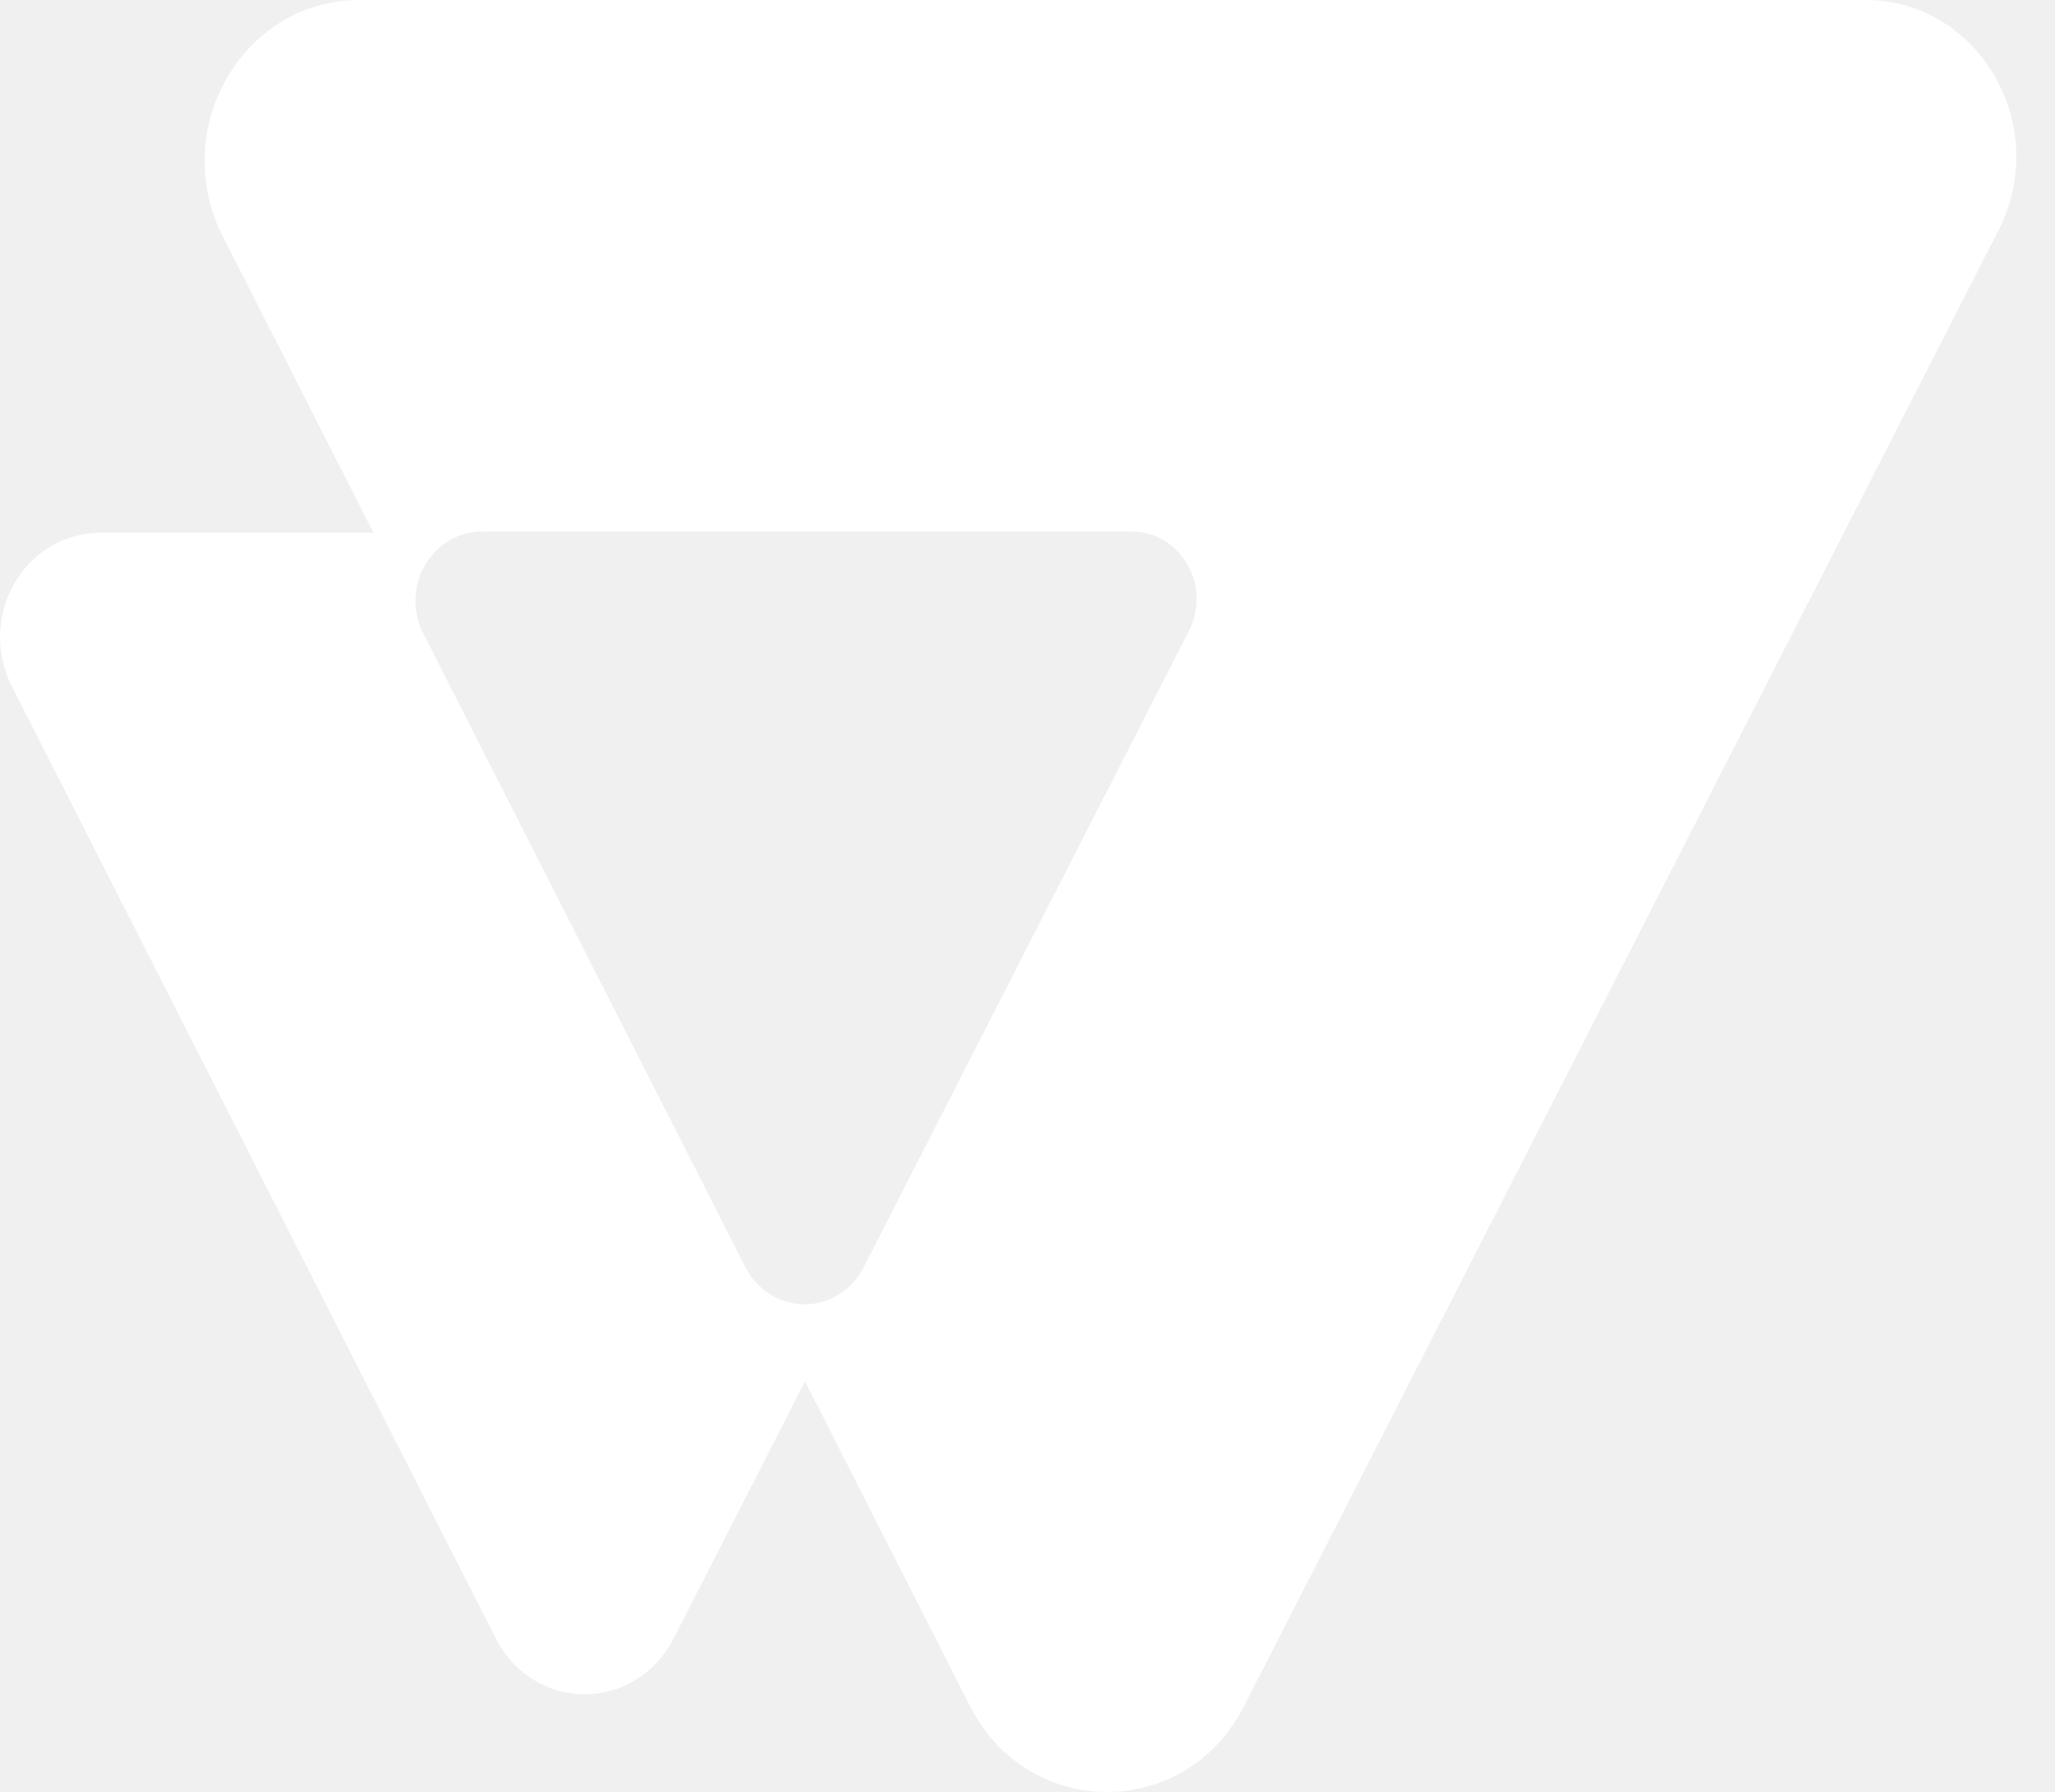
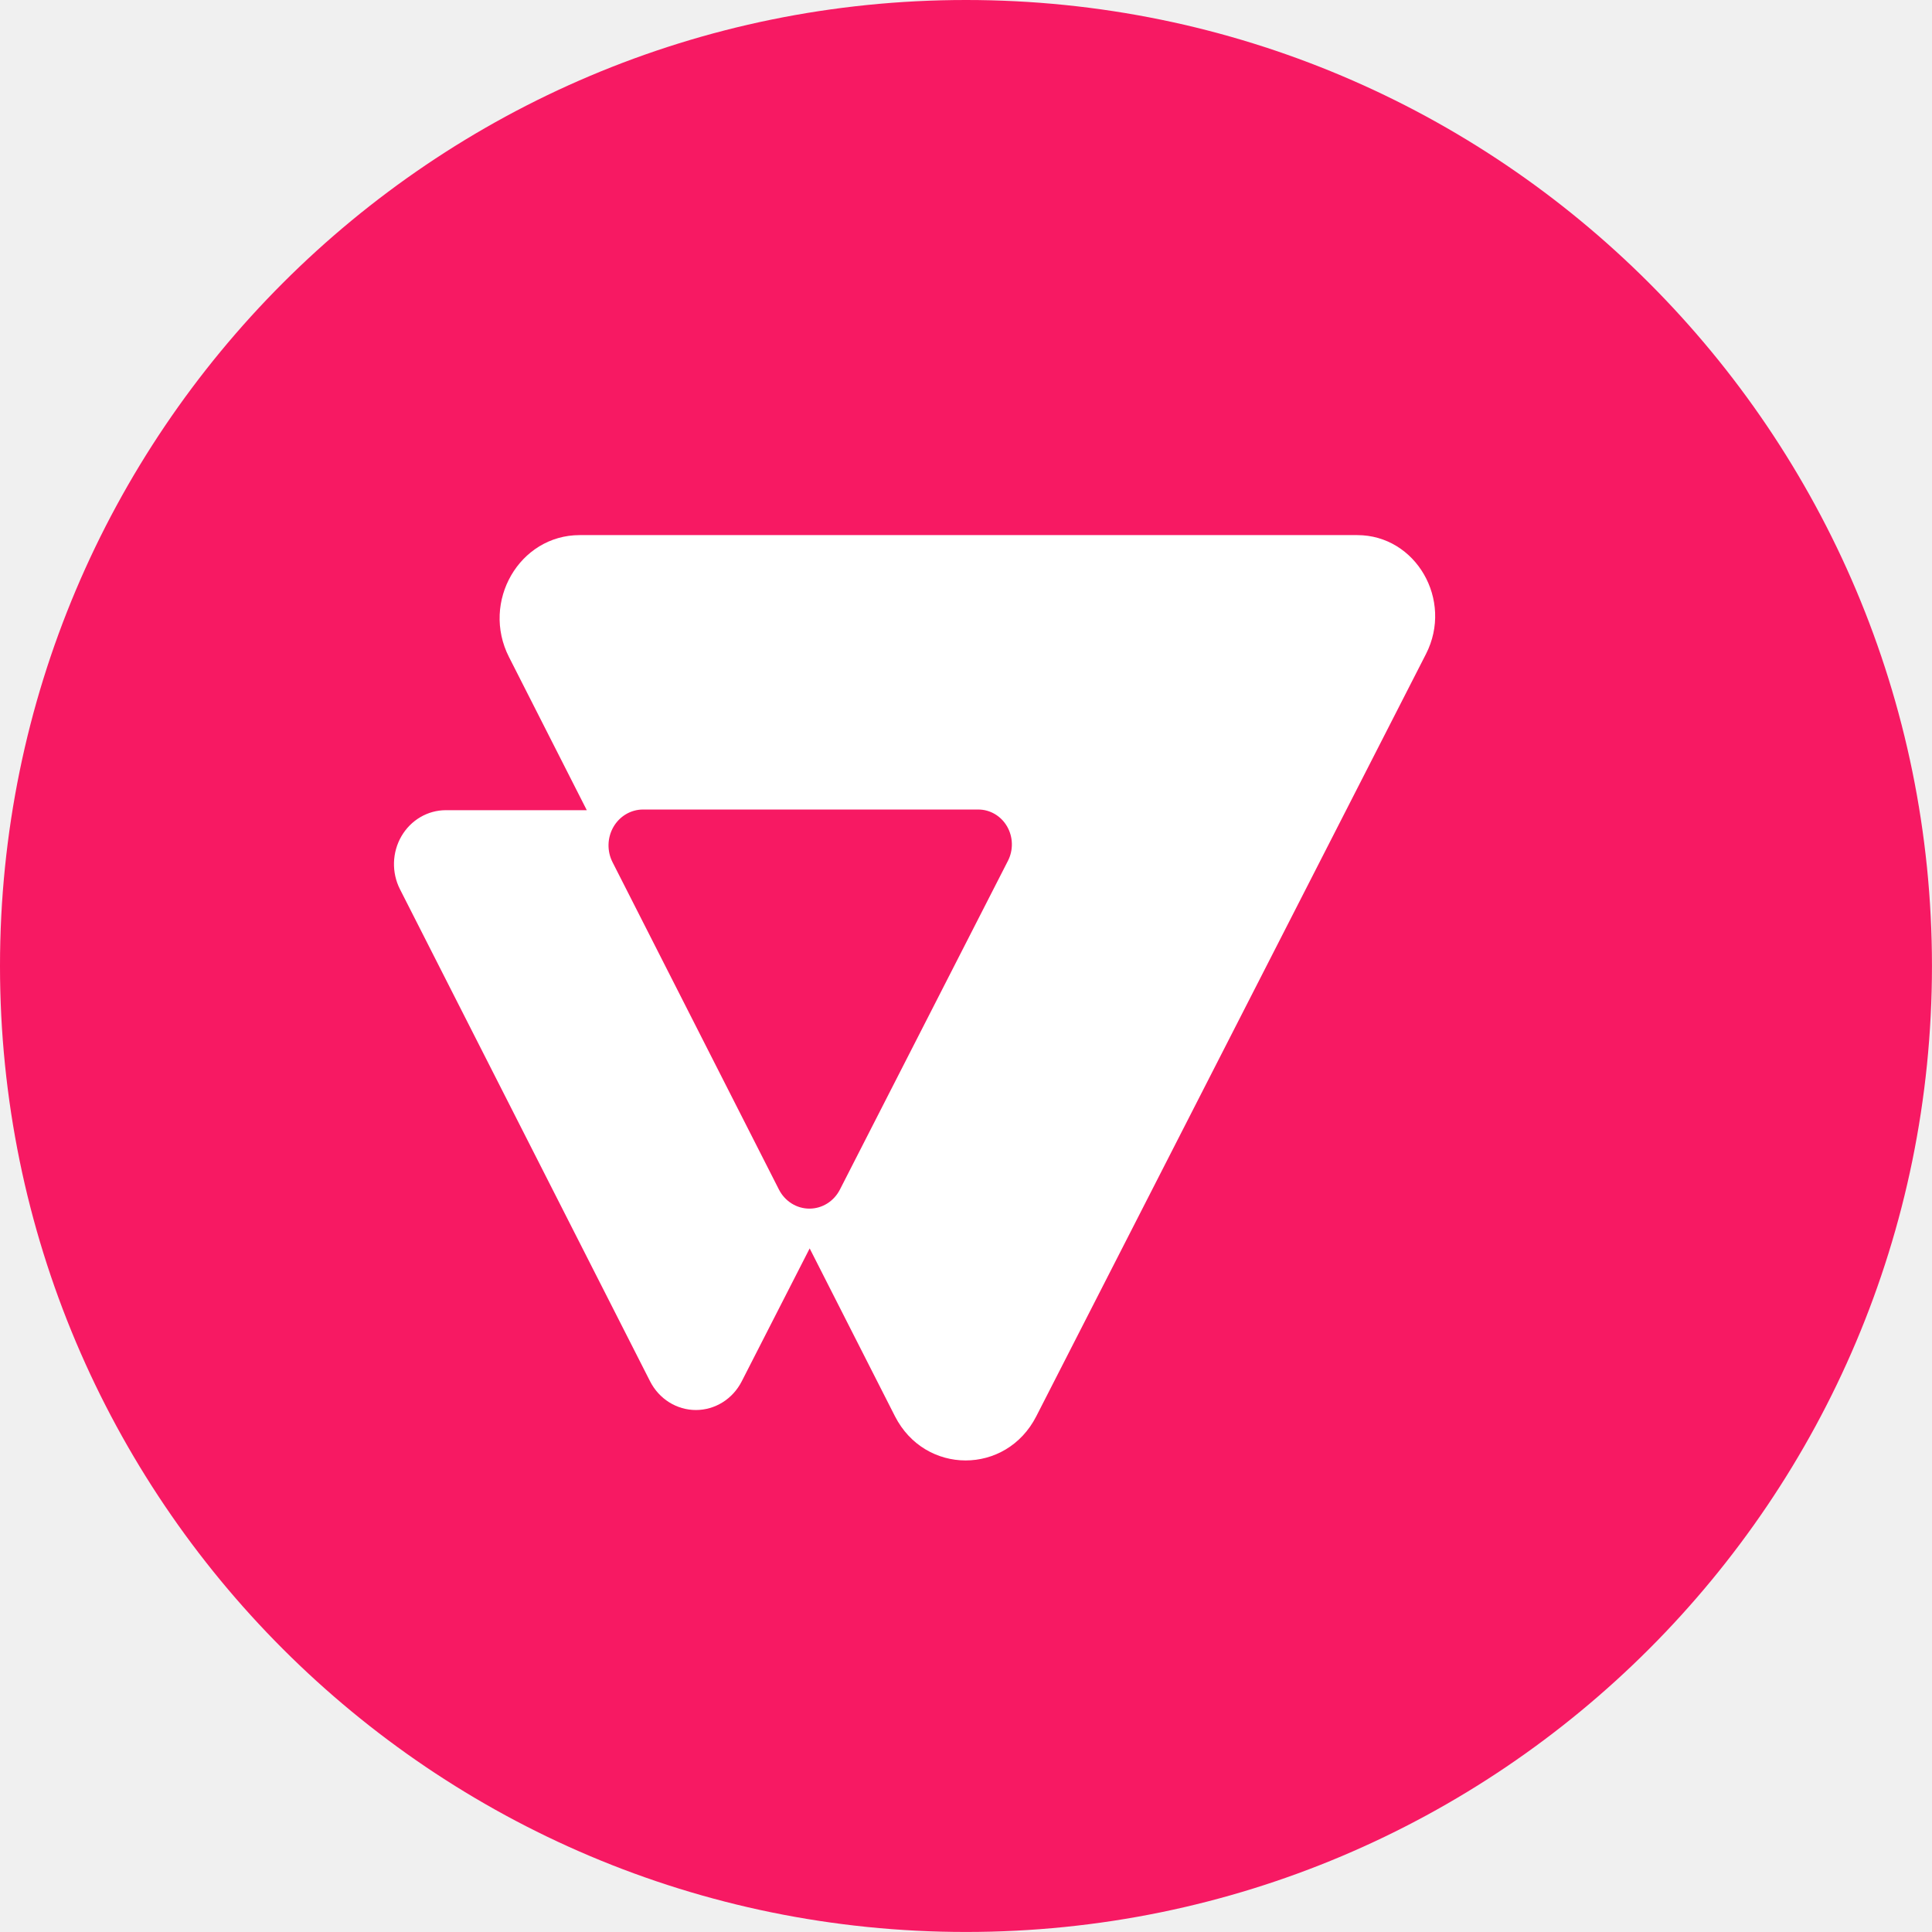
- <svg xmlns="http://www.w3.org/2000/svg" preserveAspectRatio="none" overflow="visible" style="display: block;" width="250" height="218" viewBox="0 0 250 218" fill="none">
-   <g id="Assets/Plataformas/Logos" clip-path="url(#clip0_0_32)">
+ <svg xmlns="http://www.w3.org/2000/svg" width="50" height="50" viewBox="0 0 49.157 49.157" fill="none">
+   <circle cx="24.578" cy="24.578" r="24.578" fill="#F71963" />
+   <svg x="10.024" y="13.387" width="27" height="24" viewBox="0 0 250 218">
    <path id="Vector" d="M226.927 0H43.756C29.553 0 20.459 15.695 27.105 28.743L45.426 64.807H12.211C10.107 64.808 8.04 65.373 6.208 66.449C4.377 67.524 2.843 69.073 1.756 70.945C0.67 72.817 0.066 74.949 0.005 77.135C-0.056 79.32 0.427 81.485 1.407 83.42L60.34 199.365C61.379 201.405 62.932 203.111 64.834 204.301C66.736 205.491 68.914 206.12 71.134 206.12C73.354 206.12 75.532 205.491 77.433 204.301C79.335 203.111 80.889 201.405 81.928 199.365L97.934 168.046L118.014 207.562C125.081 221.46 144.226 221.486 151.318 207.602L243.128 28.015C249.617 15.313 240.762 0 226.927 0ZM144.647 76.73L105.06 154.183C104.368 155.54 103.334 156.674 102.069 157.465C100.802 158.257 99.354 158.675 97.877 158.675C96.401 158.675 94.952 158.257 93.686 157.465C92.421 156.674 91.387 155.54 90.695 154.183L51.49 77.056C50.834 75.77 50.51 74.33 50.547 72.876C50.584 71.421 50.982 70.001 51.702 68.753C52.423 67.505 53.441 66.472 54.658 65.753C55.875 65.034 57.25 64.654 58.65 64.65H137.663C139.028 64.65 140.369 65.017 141.557 65.715C142.745 66.414 143.74 67.42 144.442 68.636C145.145 69.853 145.534 71.237 145.569 72.655C145.606 74.074 145.288 75.478 144.647 76.73Z" fill="white" />
-   </g>
-   <defs>
-     <clipPath id="clip0_0_32">
-       <rect width="250" height="218" fill="white" />
-     </clipPath>
-   </defs>
+   </svg>
</svg>
